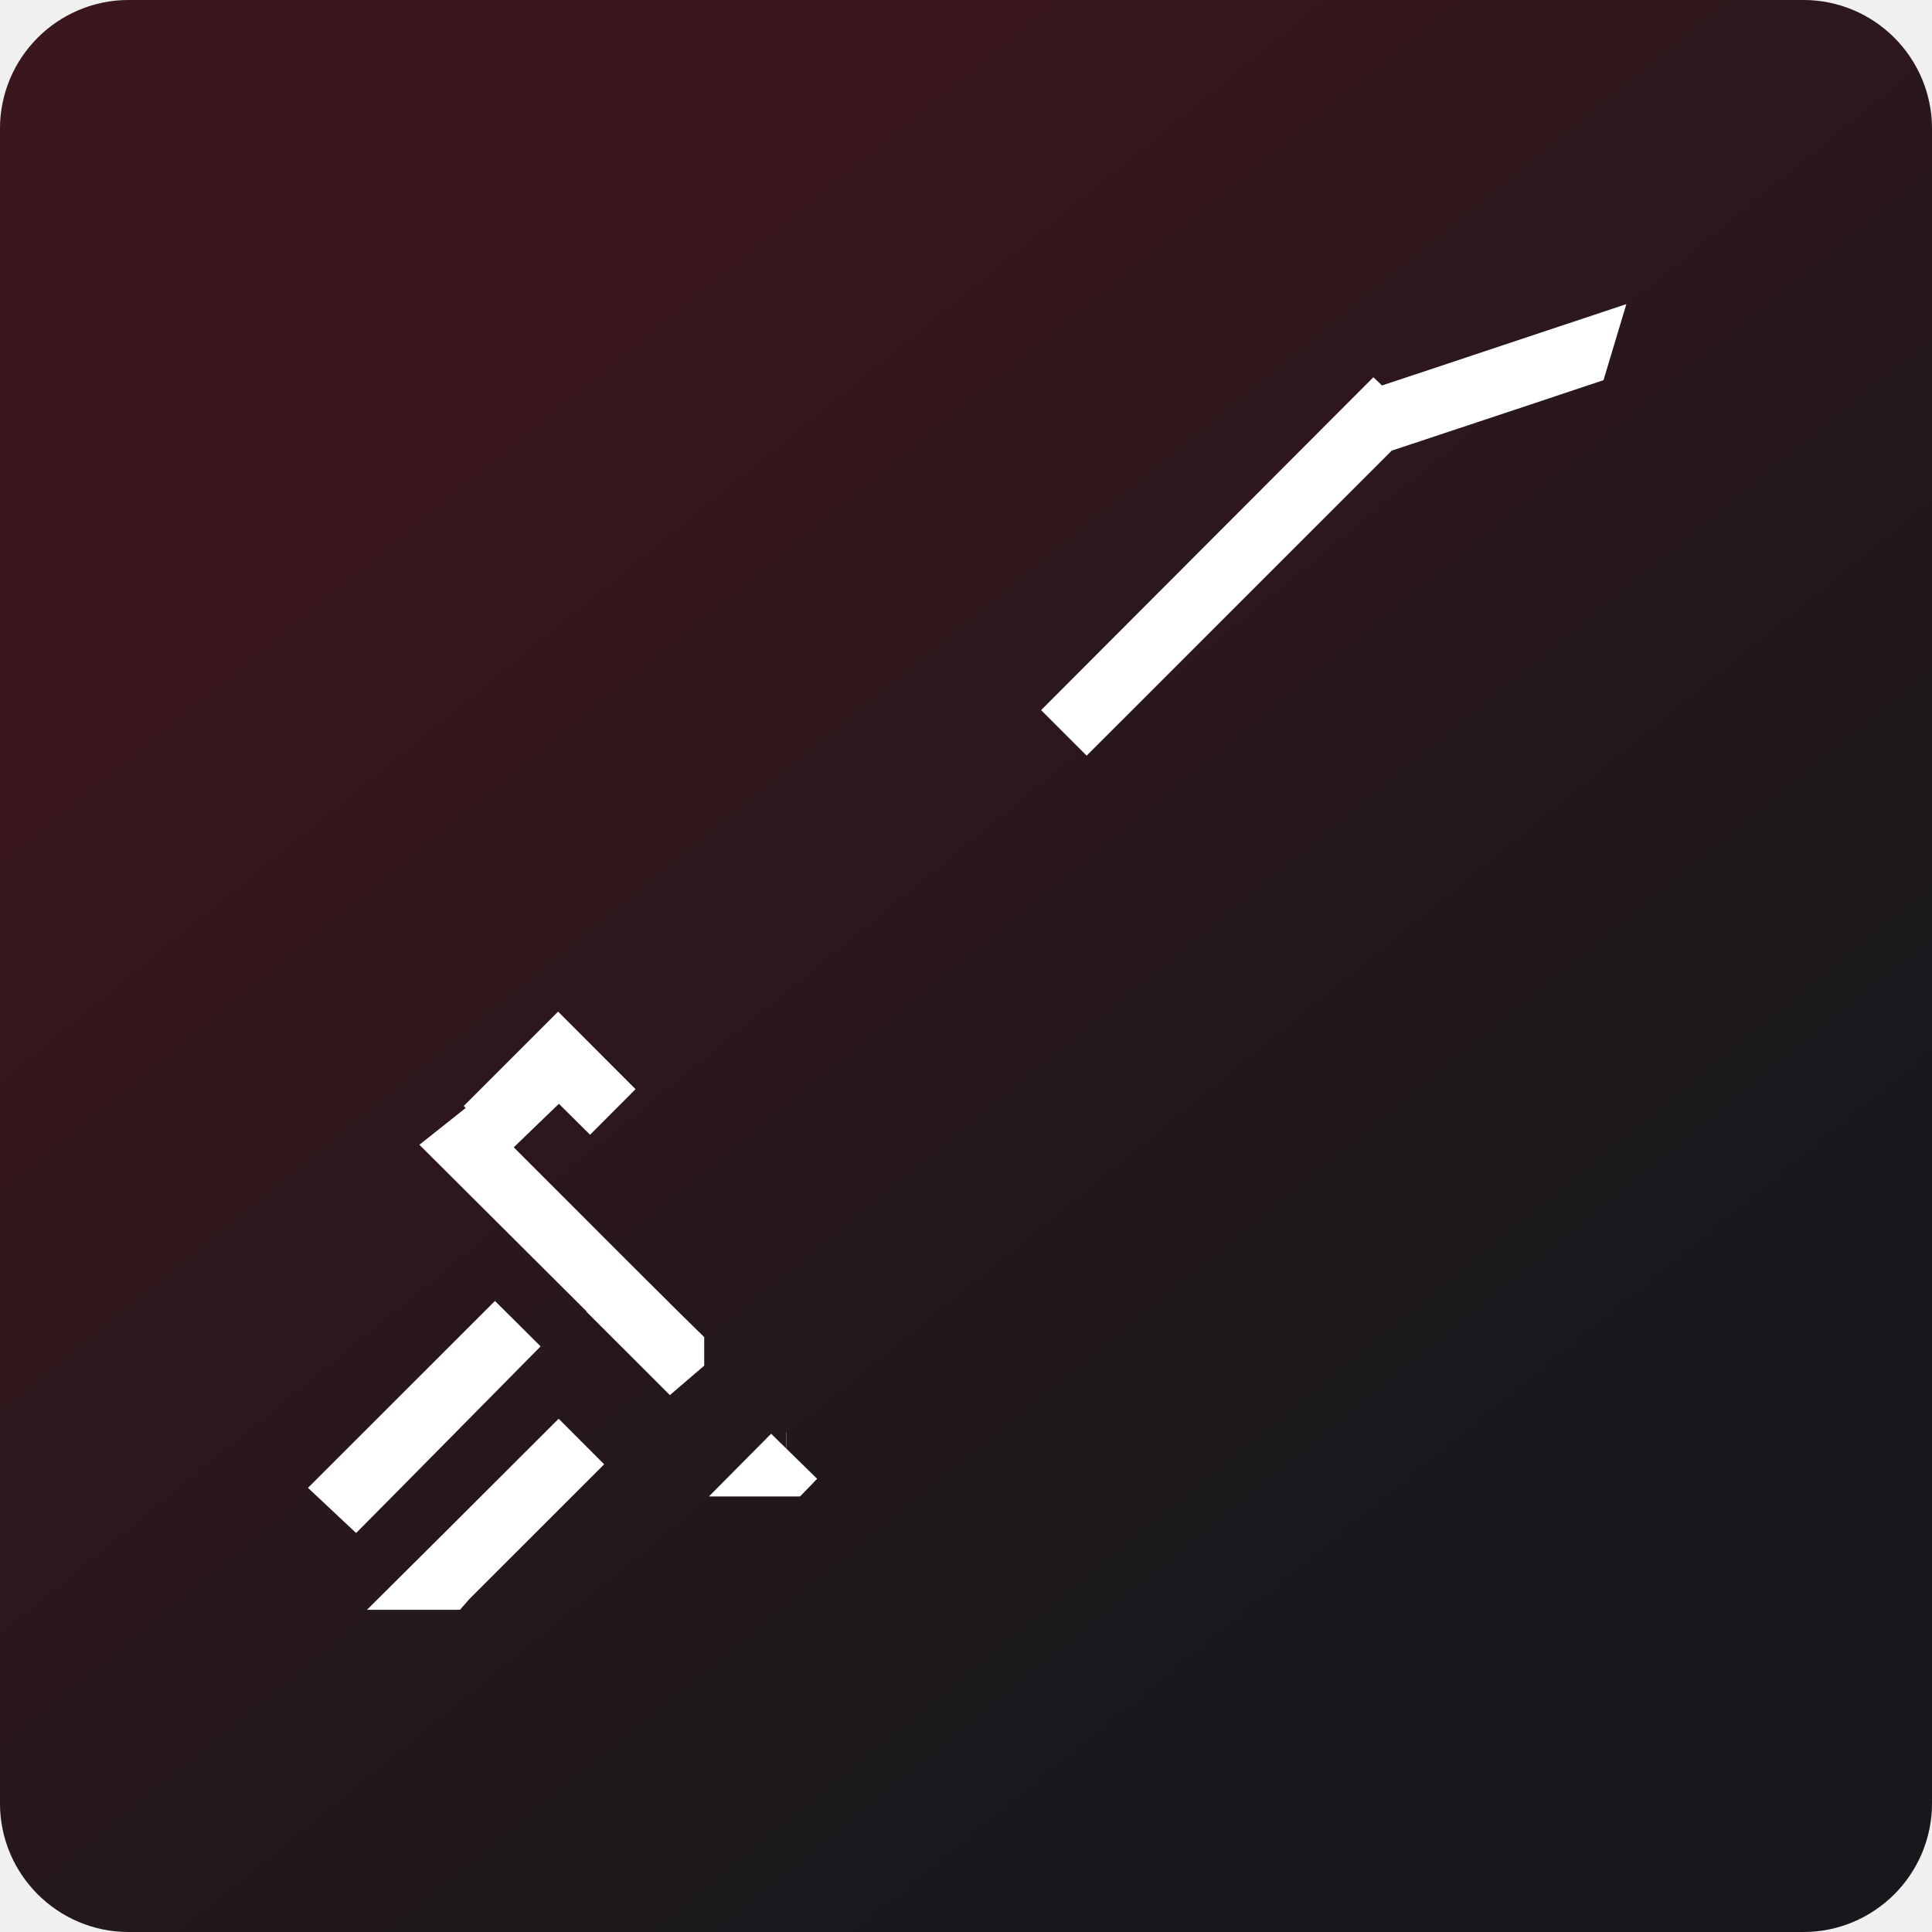
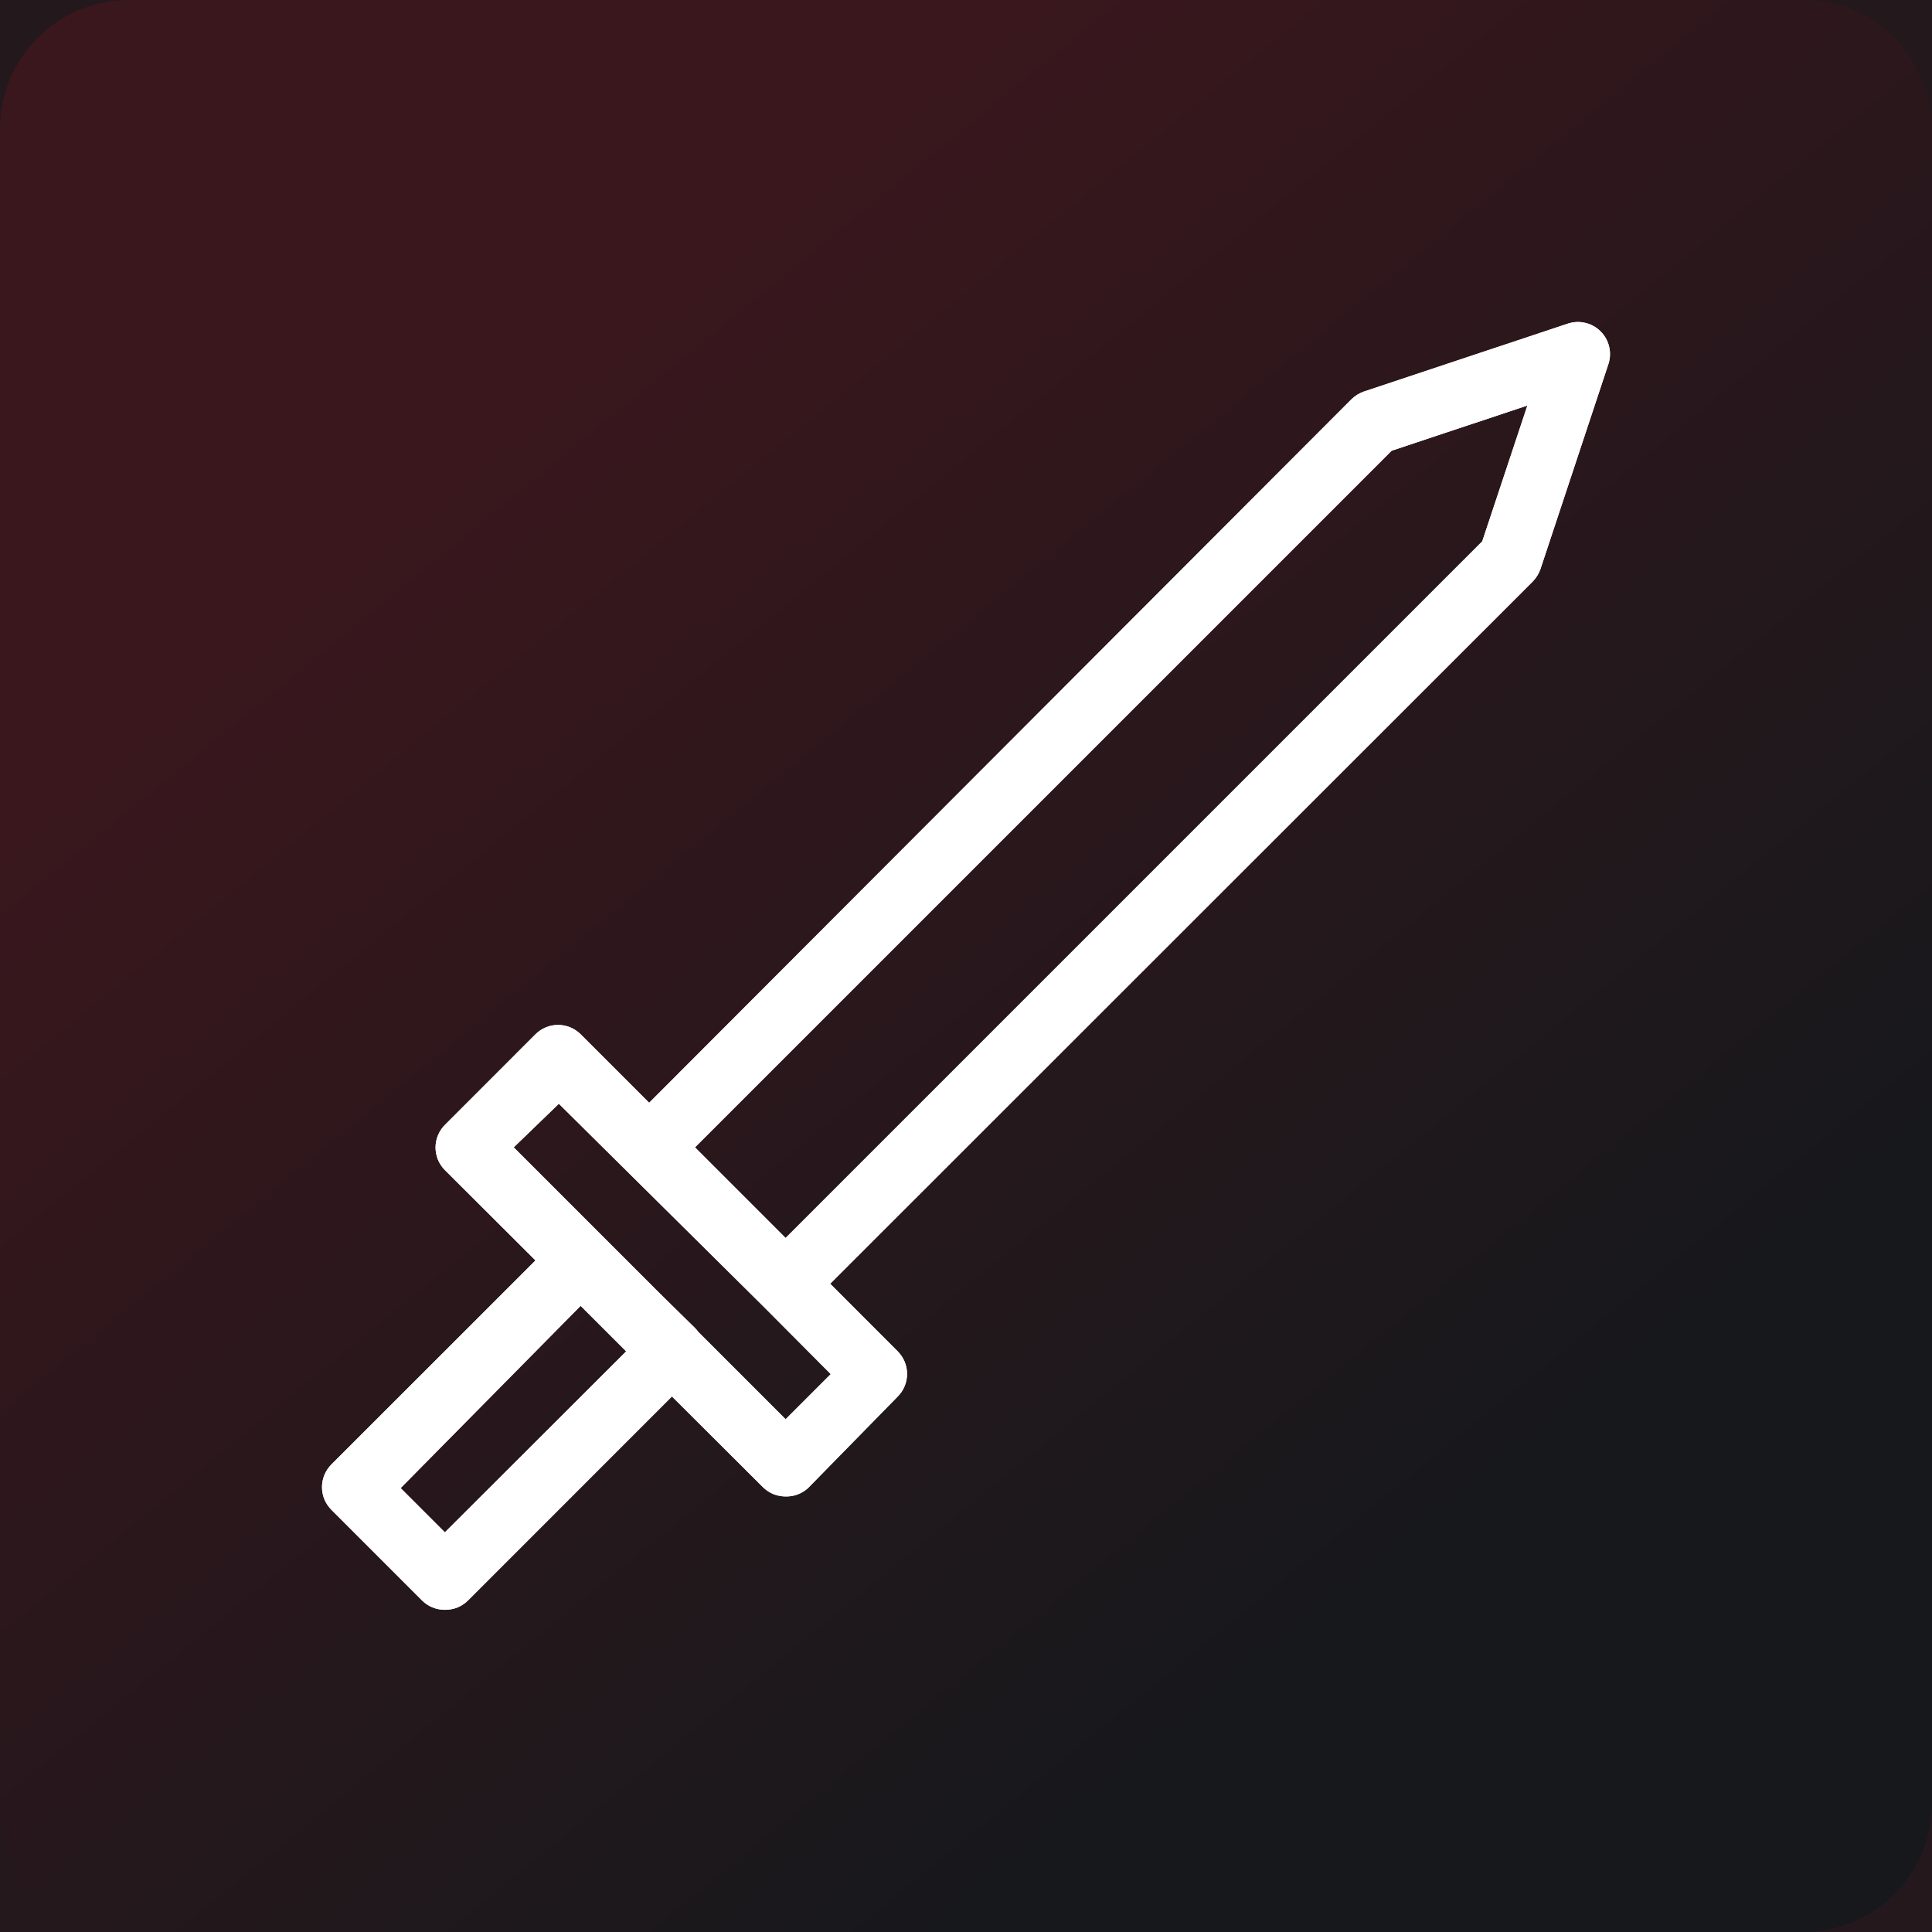
<svg xmlns="http://www.w3.org/2000/svg" width="30" height="30" viewBox="0 0 30 30" fill="none">
-   <path d="M0 2C0 0.895 0.895 0 2 0H28C29.105 0 30 0.895 30 2V28C30 29.105 29.105 30 28 30H2C0.895 30 0 29.105 0 28V2Z" fill="#18191D" />
-   <path d="M0 2C0 0.895 0.895 0 2 0H28C29.105 0 30 0.895 30 2V28C30 29.105 29.105 30 28 30H2C0.895 30 0 29.105 0 28V2Z" fill="url(#paint0_linear_764_470)" fill-opacity="0.2" />
-   <path d="M6.922 24.489L6.915 24.497H6.91L7.261 24.148L9.028 22.384L6.922 24.489ZM5.865 22.756L5.517 23.107L5.501 23.092L8.039 20.555L5.865 22.756ZM10.435 20.972V20.976L10.428 20.982L10.076 20.63L9.456 20.01L10.435 20.972ZM24.495 5.511L23.56 5.823L21.451 6.524L21.339 6.562L21.255 6.646L16.52 11.38L21.334 6.557L21.335 6.558C21.338 6.555 21.341 6.552 21.345 6.551L24.498 5.501L24.495 5.511Z" fill="white" stroke="white" />
-   <path d="M12.211 22.737H12.208L12.329 22.615L12.211 22.737ZM7.624 18.169L10.035 20.581L7.263 17.818L7.268 17.814L7.624 18.169ZM9.515 17.266L9.031 16.785L8.683 16.44L8.331 16.78L7.63 17.456L7.555 17.527L8.666 16.416L9.515 17.266Z" fill="white" stroke="white" />
+   <rect width="30" height="30" fill="#1E1E1E" />
+   <g clip-path="url(#clip0_226_2)">
+     <rect width="1100" height="3717" transform="translate(-499 -1567)" fill="#0F1013" />
+     <rect x="-85" y="-228" width="600" height="600" rx="10" fill="#18191D" />
+     <rect x="-85" y="-228" width="600" height="600" rx="10" fill="url(#paint0_linear_226_2)" fill-opacity="0.2" />
+     <path d="M0 2C0 0.895 0.895 0 2 0H28C29.105 0 30 0.895 30 2V28C30 29.105 29.105 30 28 30H2C0.895 30 0 29.105 0 28V2Z" fill="#18191D" />
+     <path d="M0 2C0 0.895 0.895 0 2 0H28C29.105 0 30 0.895 30 2V28C30 29.105 29.105 30 28 30H2C0.895 30 0 29.105 0 28V2Z" fill="url(#paint1_linear_226_2)" fill-opacity="0.2" />
+     <mask id="path-3-inside-1_226_2" fill="white">
+       <path fill-rule="evenodd" clip-rule="evenodd" d="M10.223 20.062L10.844 20.683C10.829 20.661 10.811 20.64 10.792 20.621L10.223 20.062Z" />
+       <path fill-rule="evenodd" clip-rule="evenodd" d="M8.315 19.572L6.908 18.169C6.862 18.122 6.825 18.067 6.8 18.007C6.776 17.946 6.763 17.881 6.763 17.816C6.764 17.685 6.816 17.56 6.908 17.468L8.315 16.06C8.408 15.967 8.534 15.915 8.666 15.915C8.797 15.915 8.923 15.967 9.016 16.06L10.08 17.124L20.987 6.198C21.042 6.145 21.108 6.104 21.181 6.079L24.349 5.024C24.436 4.996 24.53 4.992 24.619 5.014C24.708 5.035 24.79 5.081 24.854 5.146C24.919 5.211 24.965 5.292 24.986 5.381C25.008 5.47 25.004 5.564 24.976 5.651L23.921 8.834C23.896 8.906 23.855 8.973 23.802 9.028L12.891 19.934L13.94 20.984C14.033 21.077 14.085 21.203 14.085 21.334C14.085 21.466 14.033 21.592 13.94 21.685L12.547 23.107C12.452 23.194 12.328 23.24 12.199 23.237C12.134 23.237 12.069 23.224 12.008 23.2C11.948 23.175 11.893 23.138 11.846 23.092L10.434 21.684L7.276 24.843C7.228 24.893 7.171 24.932 7.108 24.959C7.044 24.985 6.976 24.998 6.908 24.997C6.842 24.997 6.777 24.985 6.717 24.96C6.656 24.936 6.601 24.899 6.555 24.853L5.147 23.445C5.101 23.399 5.064 23.344 5.038 23.284C5.013 23.223 5 23.158 5 23.092C5 23.027 5.013 22.962 5.038 22.901C5.064 22.84 5.101 22.785 5.147 22.739L8.315 19.572ZM10.223 20.062L10.844 20.683L12.199 22.038L12.9 21.337L11.851 20.283L8.678 17.139L7.977 17.816L10.223 20.062ZM10.792 17.816L12.199 19.223L23.016 8.406L23.717 6.297L21.609 6.999L10.792 17.816ZM6.908 23.794L6.221 23.107L9.016 20.277L9.723 20.984L6.908 23.794Z" />
+     </mask>
+     <path fill-rule="evenodd" clip-rule="evenodd" d="M10.223 20.062L10.844 20.683C10.829 20.661 10.811 20.64 10.792 20.621L10.223 20.062Z" fill="white" />
+     <path fill-rule="evenodd" clip-rule="evenodd" d="M8.315 19.572L6.908 18.169C6.862 18.122 6.825 18.067 6.8 18.007C6.776 17.946 6.763 17.881 6.763 17.816C6.764 17.685 6.816 17.56 6.908 17.468L8.315 16.06C8.408 15.967 8.534 15.915 8.666 15.915C8.797 15.915 8.923 15.967 9.016 16.06L10.08 17.124L20.987 6.198C21.042 6.145 21.108 6.104 21.181 6.079L24.349 5.024C24.436 4.996 24.53 4.992 24.619 5.014C24.708 5.035 24.79 5.081 24.854 5.146C24.919 5.211 24.965 5.292 24.986 5.381C25.008 5.47 25.004 5.564 24.976 5.651L23.921 8.834C23.896 8.906 23.855 8.973 23.802 9.028L12.891 19.934L13.94 20.984C14.033 21.077 14.085 21.203 14.085 21.334C14.085 21.466 14.033 21.592 13.94 21.685L12.547 23.107C12.452 23.194 12.328 23.24 12.199 23.237C12.134 23.237 12.069 23.224 12.008 23.2C11.948 23.175 11.893 23.138 11.846 23.092L10.434 21.684L7.276 24.843C7.228 24.893 7.171 24.932 7.108 24.959C7.044 24.985 6.976 24.998 6.908 24.997C6.842 24.997 6.777 24.985 6.717 24.96C6.656 24.936 6.601 24.899 6.555 24.853L5.147 23.445C5.101 23.399 5.064 23.344 5.038 23.284C5.013 23.223 5 23.158 5 23.092C5 23.027 5.013 22.962 5.038 22.901C5.064 22.84 5.101 22.785 5.147 22.739L8.315 19.572ZM10.223 20.062L10.844 20.683L12.199 22.038L12.9 21.337L11.851 20.283L8.678 17.139L7.977 17.816L10.223 20.062ZM10.792 17.816L12.199 19.223L23.016 8.406L23.717 6.297L21.609 6.999L10.792 17.816ZM6.908 23.794L6.221 23.107L9.016 20.277L9.723 20.984L6.908 23.794Z" fill="white" />
+     <path d="M10.223 20.062L9.87 20.415L10.491 21.037L10.844 20.683L11.198 20.329L10.577 19.708L10.223 20.062ZM10.223 20.062L9.516 20.769L9.522 20.775L10.223 20.062ZM10.844 20.683L10.029 21.262L10.078 21.331L10.137 21.39L10.844 20.683ZM10.792 20.621L11.502 19.916L11.493 19.907L10.792 20.621ZM8.315 19.572L9.022 20.279L9.73 19.57L9.021 18.863L8.315 19.572ZM6.908 18.169L6.198 18.873L6.202 18.877L6.908 18.169ZM6.763 17.816L7.763 17.821L7.763 17.82L6.763 17.816ZM6.908 17.468L6.201 16.76L6.198 16.763L6.908 17.468ZM8.315 16.06L7.61 15.351L7.608 15.353L8.315 16.06ZM9.016 16.06L9.723 15.353L9.721 15.351L9.016 16.06ZM10.08 17.124L9.373 17.831L10.081 18.539L10.788 17.831L10.08 17.124ZM20.987 6.198L20.291 5.48L20.285 5.486L20.279 5.492L20.987 6.198ZM21.181 6.079L20.865 5.13L20.853 5.134L21.181 6.079ZM24.349 5.024L24.04 4.073L24.033 4.075L24.349 5.024ZM24.619 5.014L24.852 4.041L24.852 4.041L24.619 5.014ZM24.986 5.381L24.014 5.615L24.014 5.615L24.986 5.381ZM24.976 5.651L25.925 5.965L25.927 5.96L24.976 5.651ZM23.921 8.834L24.866 9.162L24.871 9.148L23.921 8.834ZM23.802 9.028L24.509 9.735L24.515 9.729L24.52 9.724L23.802 9.028ZM12.891 19.934L12.184 19.227L11.476 19.934L12.184 20.642L12.891 19.934ZM13.94 20.984L14.649 20.279L14.647 20.277L13.94 20.984ZM13.94 21.685L13.231 20.98L13.225 20.985L13.94 21.685ZM12.547 23.107L13.22 23.847L13.242 23.828L13.262 23.807L12.547 23.107ZM12.199 23.237L12.226 22.237L12.21 22.236L12.194 22.237L12.199 23.237ZM12.008 23.2L12.386 22.274H12.386L12.008 23.2ZM11.846 23.092L11.14 23.8L11.142 23.802L11.846 23.092ZM10.434 21.684L11.14 20.976L10.433 20.271L9.727 20.977L10.434 21.684ZM7.276 24.843L6.569 24.136L6.56 24.144L6.552 24.153L7.276 24.843ZM7.108 24.959L6.721 24.036H6.721L7.108 24.959ZM6.908 24.997L6.924 23.997L6.913 23.997L6.902 23.997L6.908 24.997ZM6.717 24.96L7.095 24.034L7.095 24.034L6.717 24.96ZM6.555 24.853L5.847 25.56L5.85 25.563L6.555 24.853ZM5.147 23.445L5.854 22.738L5.851 22.735L5.147 23.445ZM5.038 23.284L4.115 23.668V23.668L5.038 23.284ZM5.038 22.901L4.115 22.517V22.517L5.038 22.901ZM5.147 22.739L5.851 23.449L5.854 23.446L5.147 22.739ZM12.199 22.038L11.492 22.745L12.199 23.452L12.906 22.745L12.199 22.038ZM12.9 21.337L13.608 22.044L14.313 21.338L13.609 20.631L12.9 21.337ZM11.851 20.283L12.56 19.577L12.555 19.572L11.851 20.283ZM8.678 17.139L9.382 16.429L8.687 15.741L7.984 16.419L8.678 17.139ZM7.977 17.816L7.283 17.096L6.55 17.803L7.27 18.523L7.977 17.816ZM10.792 17.816L10.085 17.109L9.378 17.816L10.085 18.523L10.792 17.816ZM12.199 19.223L11.492 19.93L12.199 20.637L12.906 19.93L12.199 19.223ZM23.016 8.406L23.723 9.113L23.89 8.946L23.965 8.722L23.016 8.406ZM23.717 6.297L24.666 6.613L25.296 4.719L23.402 5.349L23.717 6.297ZM21.609 6.999L21.293 6.05L21.069 6.124L20.902 6.292L21.609 6.999ZM6.908 23.794L6.201 24.501L6.907 25.207L7.614 24.501L6.908 23.794ZM6.221 23.107L5.51 22.404L4.811 23.112L5.514 23.814L6.221 23.107ZM9.016 20.277L9.723 19.57L9.012 18.859L8.305 19.575L9.016 20.277ZM9.723 20.984L10.429 21.691L11.137 20.984L10.43 20.277L9.723 20.984ZM10.844 20.683L11.66 20.105C11.613 20.038 11.56 19.975 11.502 19.916L10.792 20.621L10.082 21.325C10.062 21.305 10.045 21.284 10.029 21.262L10.844 20.683ZM10.792 20.621L11.493 19.907L10.924 19.349L10.223 20.062L9.522 20.775L10.091 21.334L10.792 20.621ZM8.315 19.572L9.021 18.863L7.614 17.461L6.908 18.169L6.202 18.877L7.609 20.28L8.315 19.572ZM6.908 18.169L7.618 17.465C7.664 17.512 7.701 17.567 7.726 17.628L6.8 18.007L5.875 18.385C5.949 18.567 6.059 18.733 6.198 18.873L6.908 18.169ZM6.8 18.007L7.726 17.628C7.751 17.69 7.764 17.755 7.763 17.821L6.763 17.816L5.763 17.81C5.762 18.007 5.8 18.202 5.875 18.385L6.8 18.007ZM6.763 17.816L7.763 17.82C7.763 17.952 7.711 18.078 7.618 18.172L6.908 17.468L6.198 16.763C5.921 17.042 5.765 17.419 5.763 17.811L6.763 17.816ZM6.908 17.468L7.615 18.175L9.022 16.767L8.315 16.06L7.608 15.353L6.201 16.76L6.908 17.468ZM8.315 16.06L9.02 16.769C8.926 16.863 8.799 16.916 8.666 16.916V15.915V14.915C8.27 14.915 7.891 15.072 7.61 15.351L8.315 16.06ZM8.666 15.915V16.916C8.533 16.916 8.406 16.863 8.311 16.769L9.016 16.06L9.721 15.351C9.441 15.072 9.061 14.915 8.666 14.915V15.915ZM9.016 16.06L8.309 16.767L9.373 17.831L10.08 17.124L10.787 16.417L9.723 15.353L9.016 16.06ZM10.08 17.124L10.788 17.831L21.695 6.905L20.987 6.198L20.279 5.492L9.373 16.418L10.08 17.124ZM20.987 6.198L21.683 6.916C21.633 6.964 21.574 7.001 21.509 7.023L21.181 6.079L20.853 5.134C20.643 5.207 20.451 5.325 20.291 5.48L20.987 6.198ZM21.181 6.079L21.497 7.027L24.665 5.973L24.349 5.024L24.033 4.075L20.865 5.13L21.181 6.079ZM24.349 5.024L24.658 5.975C24.57 6.004 24.475 6.008 24.385 5.986L24.619 5.014L24.852 4.041C24.584 3.977 24.303 3.988 24.04 4.073L24.349 5.024ZM24.619 5.014L24.385 5.986C24.295 5.964 24.213 5.918 24.147 5.853L24.854 5.146L25.561 4.439C25.366 4.243 25.121 4.106 24.852 4.041L24.619 5.014ZM24.854 5.146L24.147 5.853C24.082 5.787 24.035 5.705 24.014 5.615L24.986 5.381L25.959 5.148C25.894 4.879 25.757 4.634 25.561 4.439L24.854 5.146ZM24.986 5.381L24.014 5.615C23.992 5.525 23.996 5.43 24.025 5.342L24.976 5.651L25.927 5.96C26.012 5.697 26.023 5.416 25.959 5.148L24.986 5.381ZM24.976 5.651L24.026 5.337L22.972 8.519L23.921 8.834L24.871 9.148L25.925 5.965L24.976 5.651ZM23.921 8.834L22.977 8.506C22.999 8.441 23.036 8.382 23.084 8.332L23.802 9.028L24.52 9.724C24.675 9.564 24.793 9.372 24.866 9.162L23.921 8.834ZM23.802 9.028L23.095 8.321L12.184 19.227L12.891 19.934L13.598 20.642L24.509 9.735L23.802 9.028ZM12.891 19.934L12.184 20.642L13.233 21.691L13.94 20.984L14.647 20.277L13.598 19.227L12.891 19.934ZM13.94 20.984L13.231 21.689C13.137 21.595 13.085 21.467 13.085 21.334H14.085H15.085C15.085 20.939 14.928 20.559 14.649 20.279L13.94 20.984ZM14.085 21.334H13.085C13.085 21.201 13.137 21.074 13.231 20.98L13.94 21.685L14.649 22.39C14.928 22.109 15.085 21.73 15.085 21.334H14.085ZM13.94 21.685L13.225 20.985L11.833 22.408L12.547 23.107L13.262 23.807L14.655 22.384L13.94 21.685ZM12.547 23.107L11.874 22.368C11.97 22.28 12.097 22.233 12.226 22.237L12.199 23.237L12.172 24.236C12.559 24.247 12.934 24.107 13.22 23.847L12.547 23.107ZM12.199 23.237L12.194 22.237C12.26 22.236 12.325 22.249 12.386 22.274L12.008 23.2L11.63 24.125C11.813 24.2 12.008 24.238 12.205 24.236L12.199 23.237ZM12.008 23.2L12.386 22.274C12.448 22.299 12.503 22.336 12.55 22.382L11.846 23.092L11.142 23.802C11.282 23.941 11.448 24.051 11.63 24.125L12.008 23.2ZM11.846 23.092L12.552 22.384L11.14 20.976L10.434 21.684L9.728 22.393L11.14 23.8L11.846 23.092ZM10.434 21.684L9.727 20.977L6.569 24.136L7.276 24.843L7.983 25.55L11.141 22.392L10.434 21.684ZM7.276 24.843L6.552 24.153C6.6 24.103 6.657 24.063 6.721 24.036L7.108 24.959L7.494 25.881C7.685 25.801 7.857 25.683 8 25.533L7.276 24.843ZM7.108 24.959L6.721 24.036C6.785 24.009 6.854 23.996 6.924 23.997L6.908 24.997L6.892 25.997C7.098 26 7.303 25.961 7.494 25.881L7.108 24.959ZM6.908 24.997L6.902 23.997C6.968 23.997 7.034 24.009 7.095 24.034L6.717 24.96L6.339 25.886C6.521 25.96 6.716 25.998 6.913 25.997L6.908 24.997ZM6.717 24.96L7.095 24.034C7.156 24.059 7.212 24.096 7.259 24.143L6.555 24.853L5.85 25.563C5.99 25.702 6.156 25.811 6.339 25.886L6.717 24.96ZM6.555 24.853L7.262 24.146L5.854 22.738L5.147 23.445L4.44 24.153L5.847 25.56L6.555 24.853ZM5.147 23.445L5.851 22.735C5.898 22.782 5.936 22.838 5.961 22.899L5.038 23.284L4.115 23.668C4.191 23.851 4.303 24.016 4.443 24.155L5.147 23.445ZM5.038 23.284L5.961 22.899C5.987 22.96 6 23.026 6 23.092H5H4C4 23.29 4.039 23.486 4.115 23.668L5.038 23.284ZM5 23.092H6C6 23.159 5.987 23.224 5.961 23.286L5.038 22.901L4.115 22.517C4.039 22.699 4 22.895 4 23.092H5ZM5.038 22.901L5.961 23.286C5.936 23.347 5.898 23.402 5.851 23.449L5.147 22.739L4.443 22.029C4.303 22.168 4.191 22.334 4.115 22.517L5.038 22.901ZM5.147 22.739L5.854 23.446L9.022 20.279L8.315 19.572L7.608 18.864L4.44 22.032L5.147 22.739ZM10.844 20.683L10.137 21.39L11.492 22.745L12.199 22.038L12.906 21.331L11.551 19.976L10.844 20.683ZM12.199 22.038L12.906 22.745L13.608 22.044L12.9 21.337L12.193 20.63L11.492 21.331L12.199 22.038ZM12.9 21.337L13.609 20.631L12.56 19.577L11.851 20.283L11.143 20.988L12.192 22.042L12.9 21.337ZM11.851 20.283L12.555 19.572L9.382 16.429L8.678 17.139L7.974 17.85L11.148 20.993L11.851 20.283ZM8.678 17.139L7.984 16.419L7.283 17.096L7.977 17.816L8.671 18.535L9.372 17.859L8.678 17.139ZM7.977 17.816L7.27 18.523L9.516 20.769L10.223 20.062L10.93 19.355L8.684 17.109L7.977 17.816ZM10.792 17.816L10.085 18.523L11.492 19.93L12.199 19.223L12.906 18.516L11.499 17.109L10.792 17.816ZM12.199 19.223L12.906 19.93L23.723 9.113L23.016 8.406L22.309 7.699L11.492 18.516L12.199 19.223ZM23.016 8.406L23.965 8.722L24.666 6.613L23.717 6.297L22.768 5.982L22.067 8.091L23.016 8.406ZM23.717 6.297L23.402 5.349L21.293 6.05L21.609 6.999L21.924 7.948L24.033 7.246L23.717 6.297ZM21.609 6.999L20.902 6.292L10.085 17.109L10.792 17.816L11.499 18.523L22.316 7.706L21.609 6.999ZM6.908 23.794L7.615 23.087L6.928 22.4L6.221 23.107L5.514 23.814L6.201 24.501L6.908 23.794ZM6.221 23.107L6.933 23.81L9.728 20.98L9.016 20.277L8.305 19.575L5.51 22.404L6.221 23.107ZM9.016 20.277L8.309 20.985L9.015 21.691L9.723 20.984L10.43 20.277L9.723 19.57L9.016 20.277ZM9.723 20.984L9.016 20.276L6.201 23.086L6.908 23.794L7.614 24.501L10.429 21.691L9.723 20.984Z" fill="white" mask="url(#path-3-inside-1_226_2)" />
+   </g>
  <defs>
-     <linearGradient id="paint0_linear_764_470" x1="15" y1="30" x2="0.302" y2="12.004" gradientUnits="userSpaceOnUse">
+     <linearGradient id="paint0_linear_226_2" x1="-156.281" y1="-228" x2="56.894" y2="510.462" gradientUnits="userSpaceOnUse">
      <stop stop-color="#131417" />
      <stop offset="1" stop-color="#C20E1C" />
    </linearGradient>
+     <linearGradient id="paint1_linear_226_2" x1="15" y1="30" x2="0.302" y2="12.004" gradientUnits="userSpaceOnUse">
+       <stop stop-color="#131417" />
+       <stop offset="1" stop-color="#C20E1C" />
+     </linearGradient>
+     <clipPath id="clip0_226_2">
+       <rect width="1100" height="3717" fill="white" transform="translate(-499 -1567)" />
+     </clipPath>
  </defs>
</svg>
